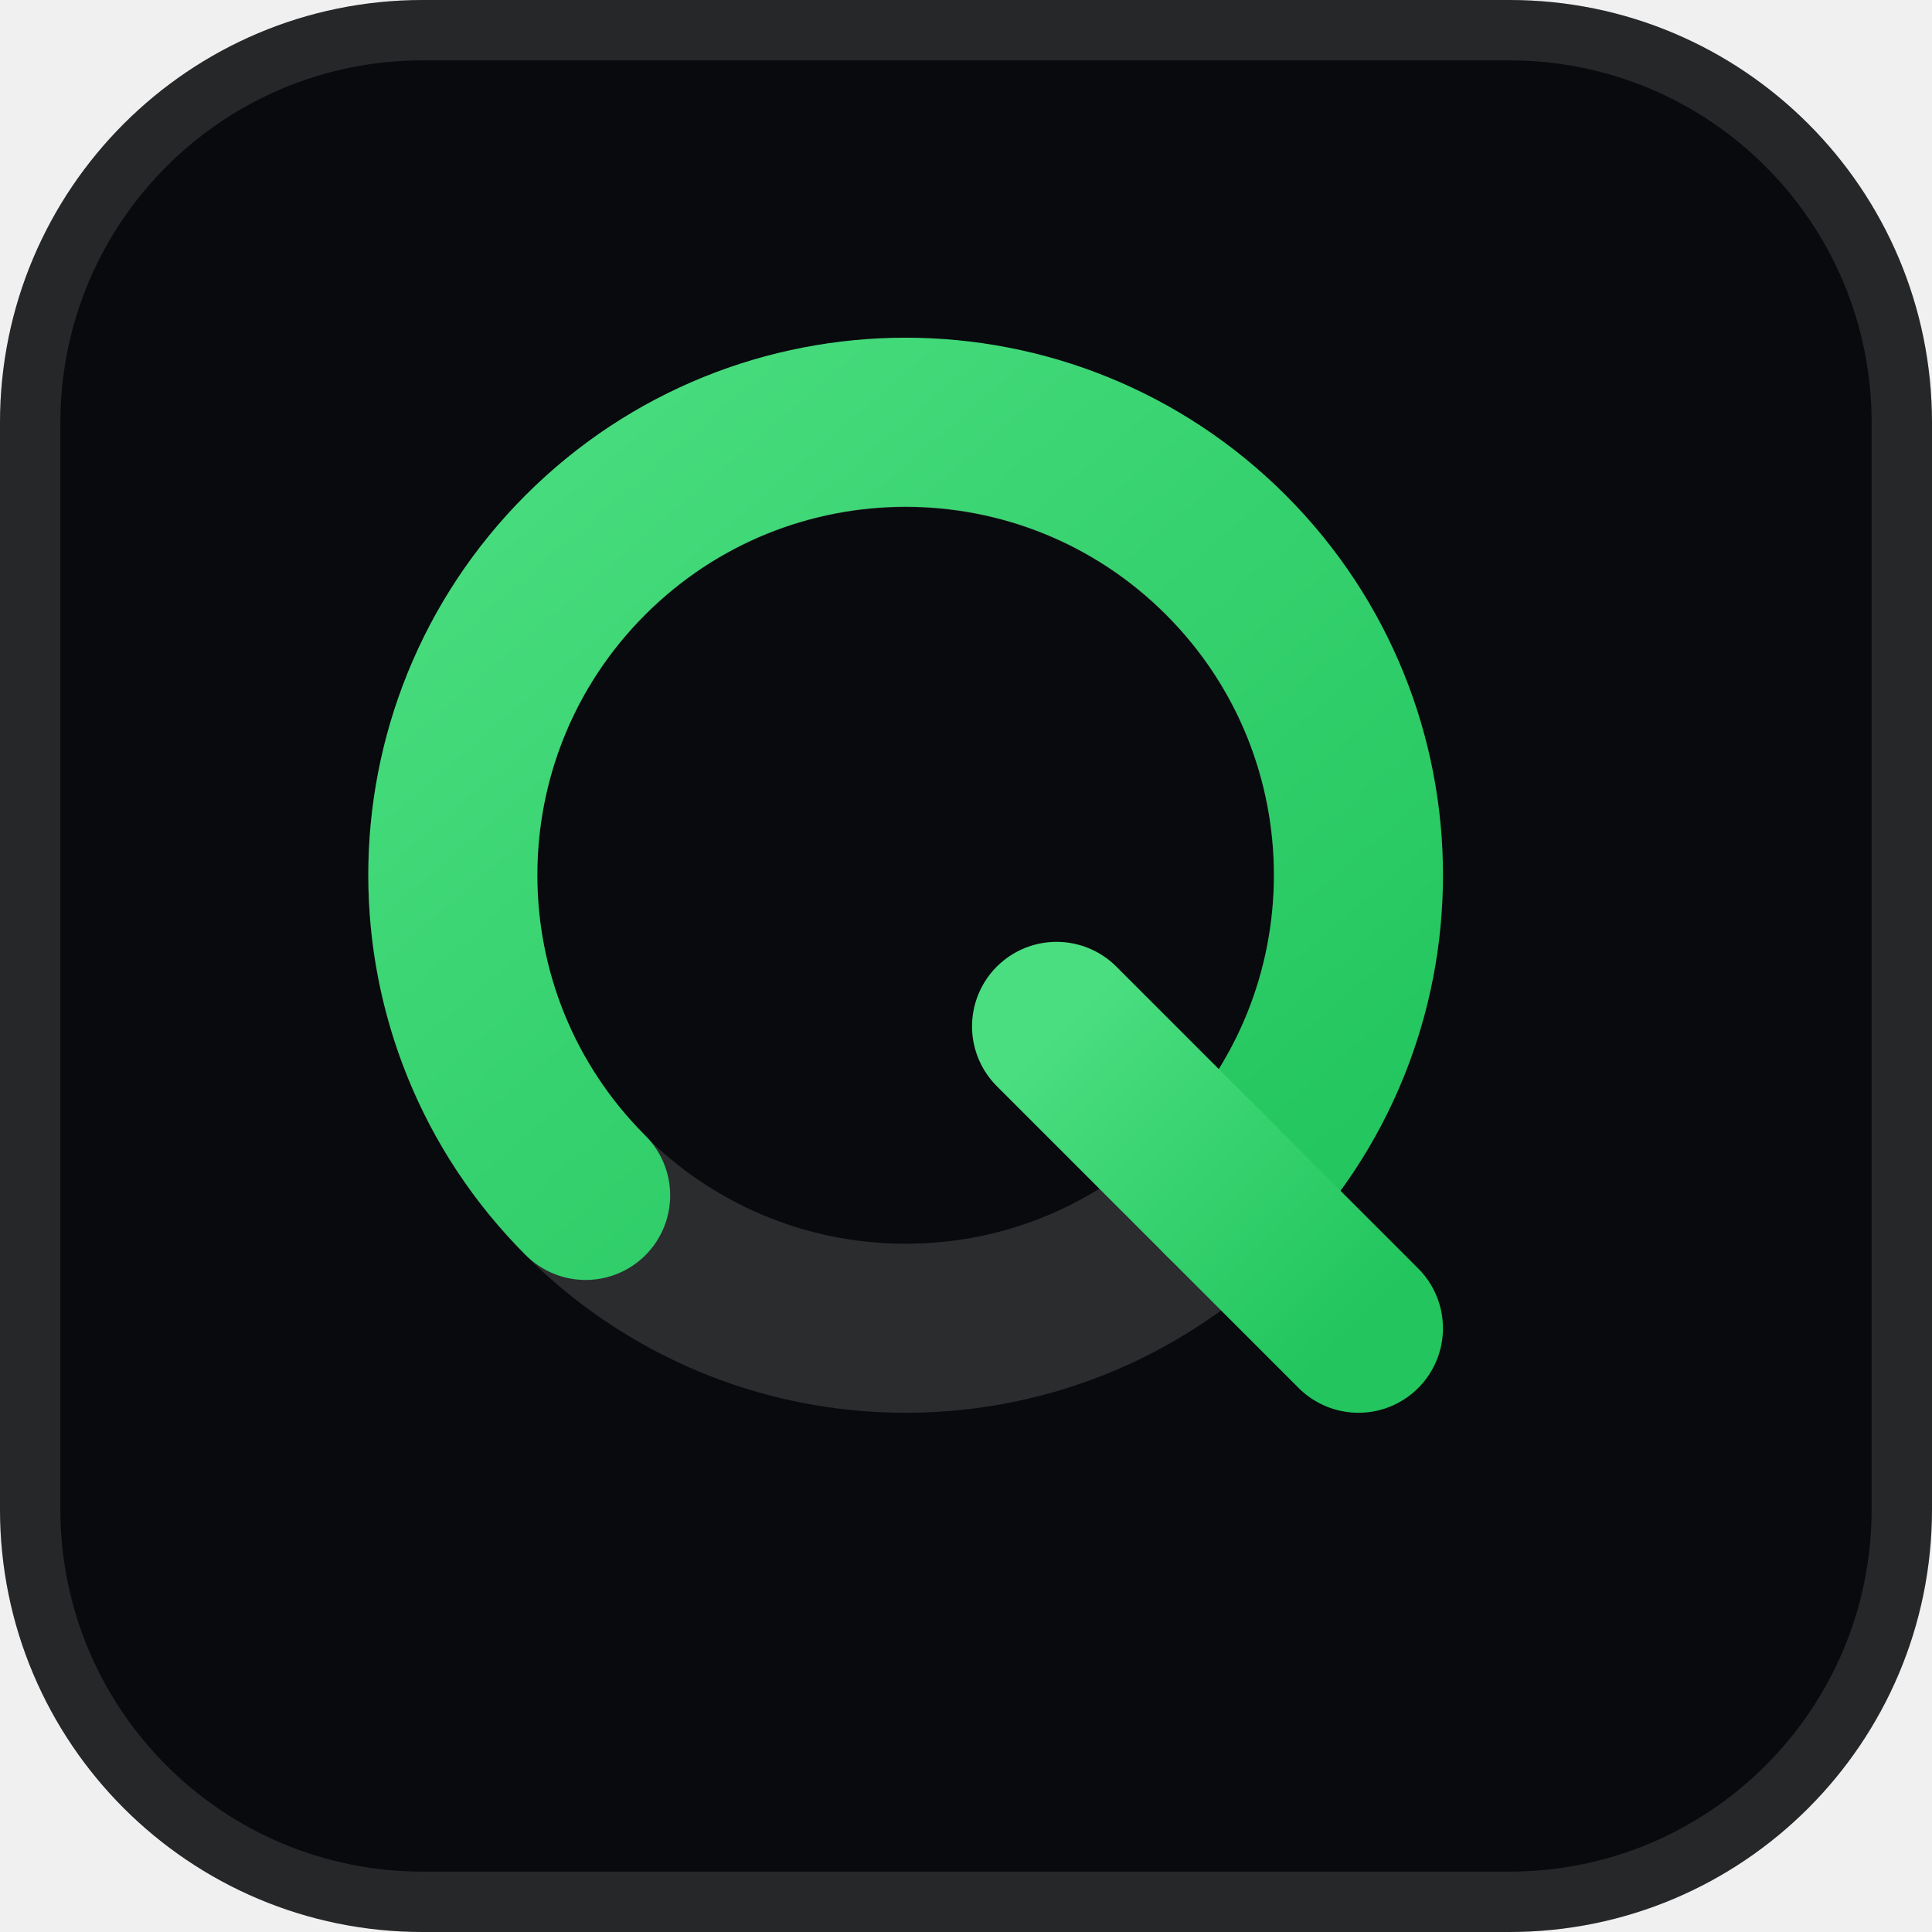
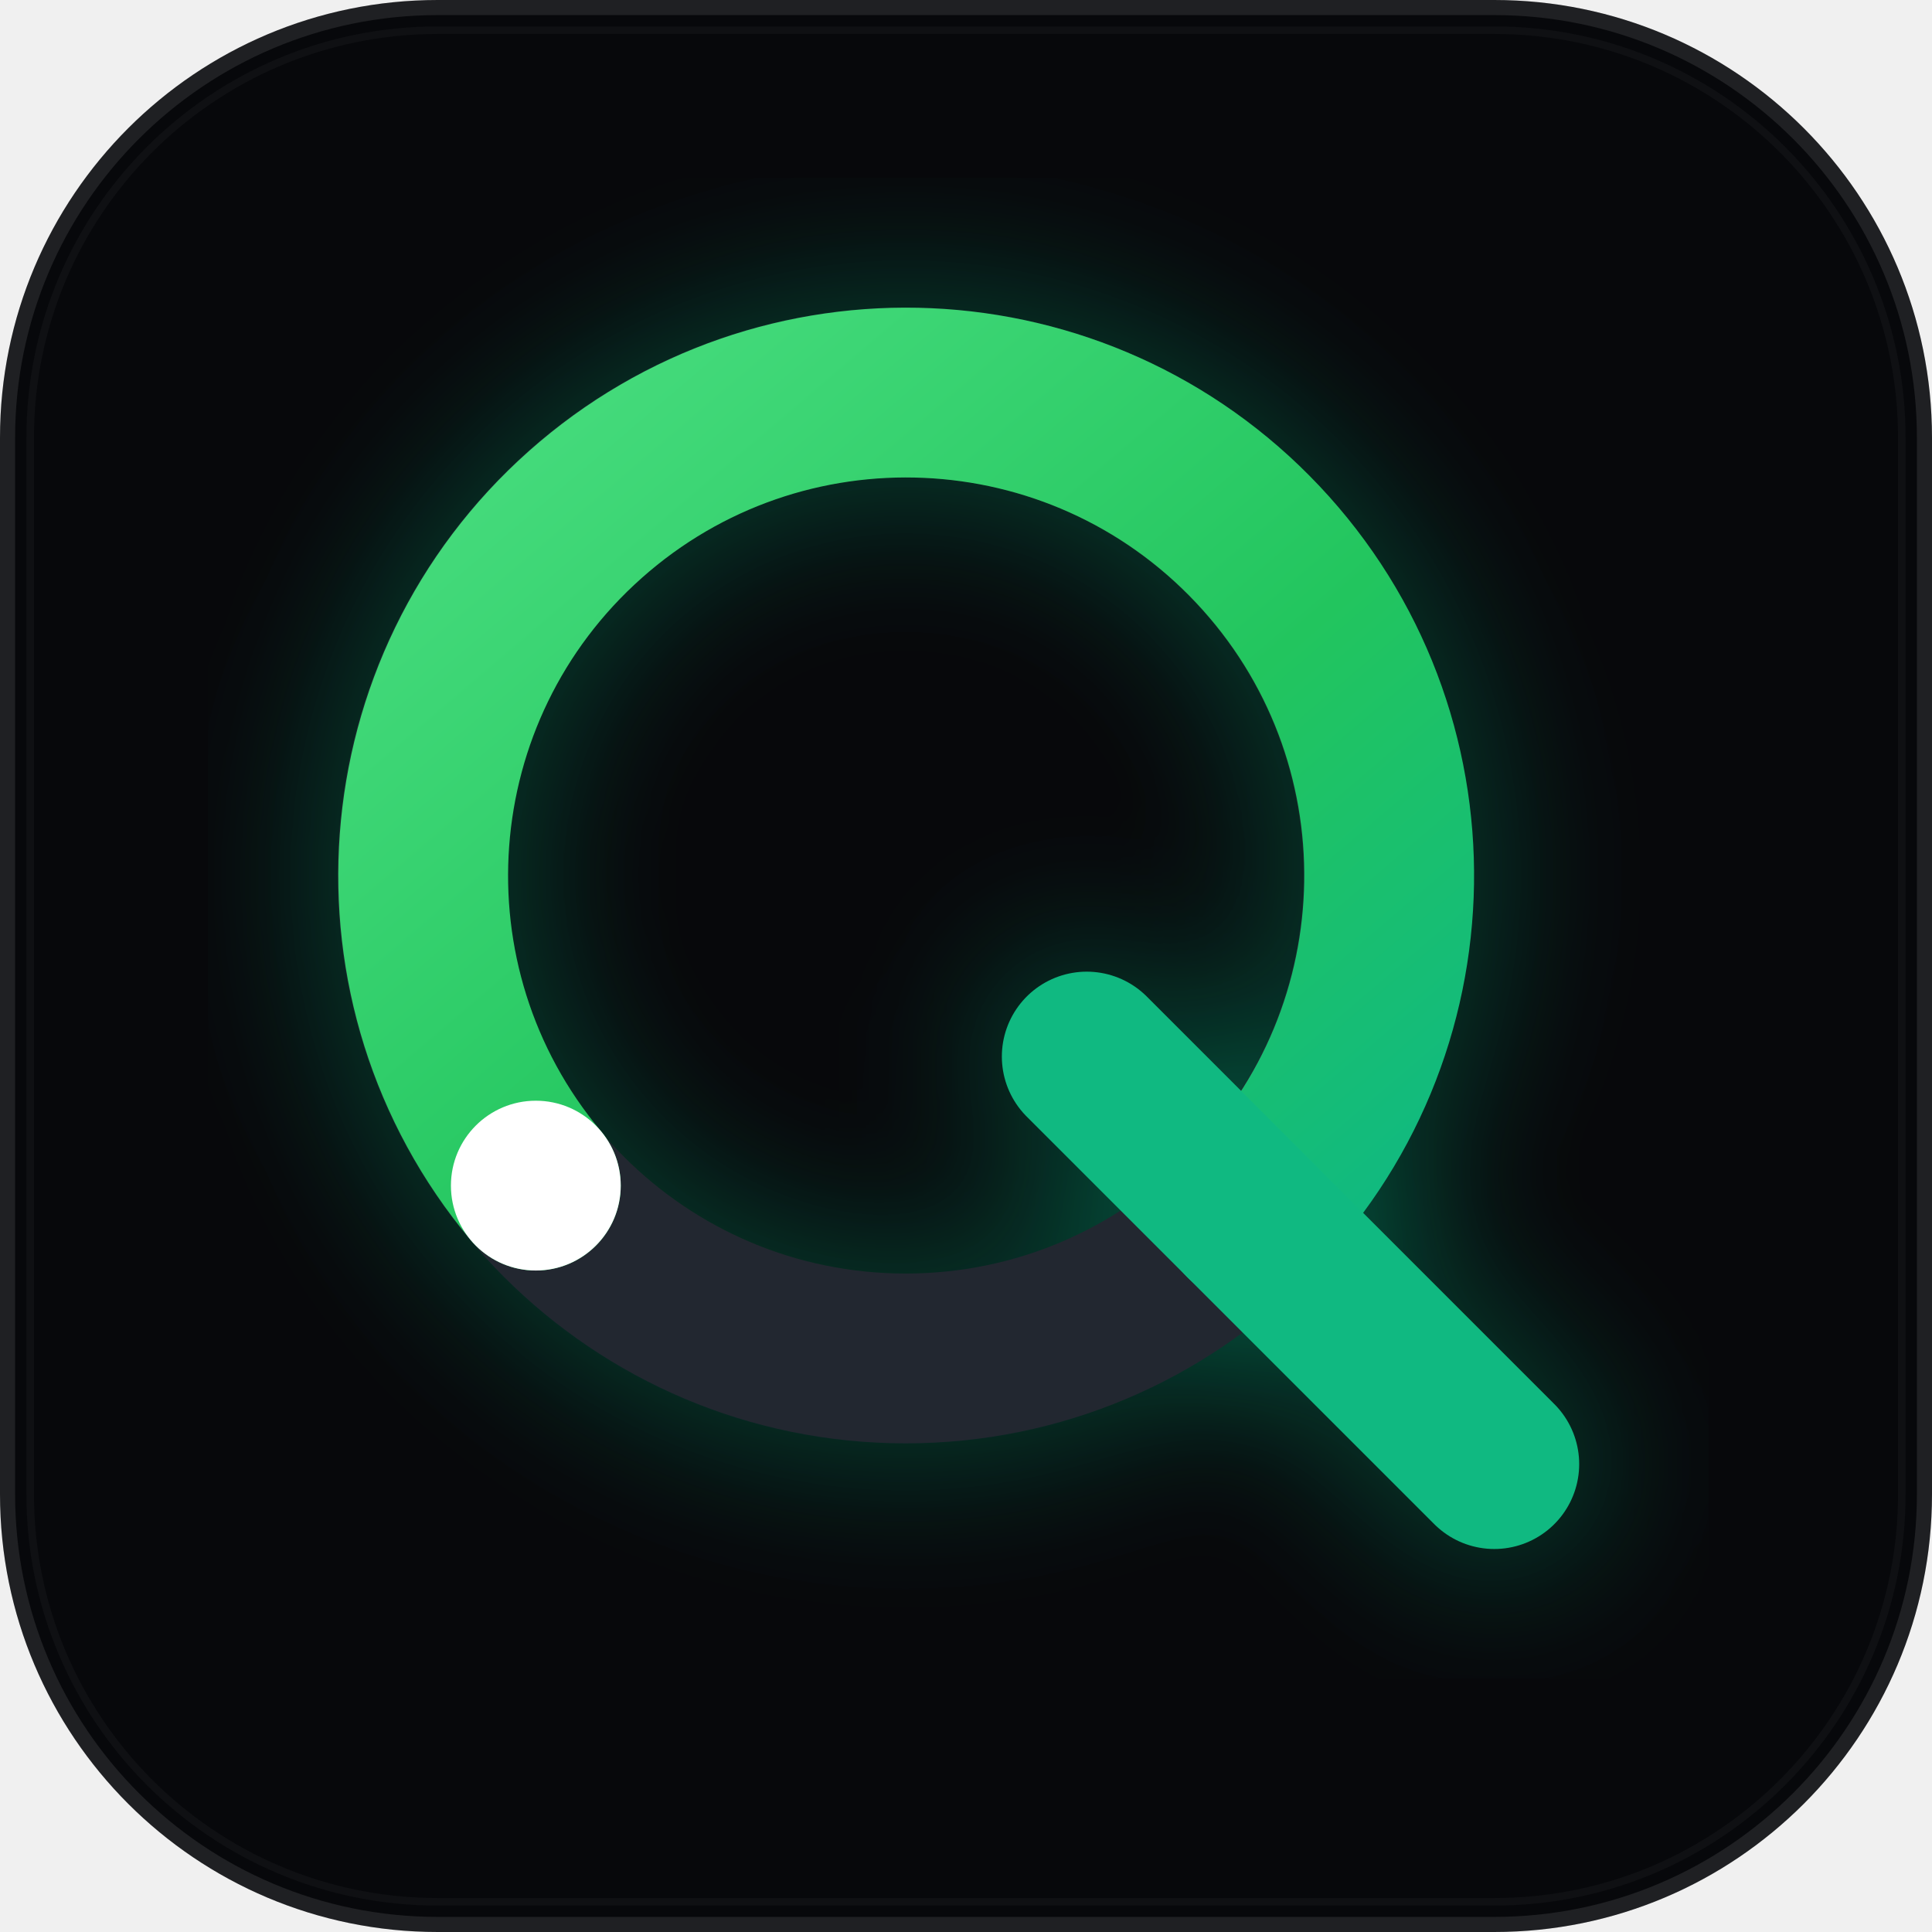
- <svg xmlns="http://www.w3.org/2000/svg" viewBox="0 0 32 32">
+ <svg xmlns="http://www.w3.org/2000/svg" viewBox="0 0 256 256" width="100%" height="100%">
  <defs>
    <linearGradient id="emeraldGrad" x1="0%" y1="0%" x2="100%" y2="100%">
      <stop offset="0%" stop-color="#4ade80" />
-       <stop offset="100%" stop-color="#22c55e" />
+       <stop offset="60%" stop-color="#22c55e" />
+       <stop offset="100%" stop-color="#10b981" />
    </linearGradient>
+     <filter id="glowBlur" x="-20%" y="-20%" width="140%" height="140%">
+       <feGaussianBlur stdDeviation="9" />
+     </filter>
  </defs>
-   <rect width="32" height="32" rx="7" fill="#090a0d" />
-   <rect width="31" height="31" x="0.5" y="0.5" rx="6.5" fill="none" stroke="rgba(255,255,255,0.12)" stroke-width="1" />
-   <circle cx="15" cy="14.5" r="7.5" fill="none" stroke="rgba(255,255,255,0.14)" stroke-width="2.8" />
-   <path d="M 9.7 19.8 A 7.5 7.5 0 1 1 20.3 19.8" fill="none" stroke="url(#emeraldGrad)" stroke-width="2.8" stroke-linecap="round" />
-   <path d="M 17.5 17 L 22.5 22" fill="none" stroke="url(#emeraldGrad)" stroke-width="2.8" stroke-linecap="round" />
+   <rect width="256" height="256" rx="58" fill="#07080b" />
+   <rect width="254" height="254" x="1" y="1" rx="57" fill="none" stroke="rgba(255,255,255,0.1)" stroke-width="2" />
+   <rect width="248" height="248" x="4" y="4" rx="54" fill="none" stroke="rgba(255,255,255,0.035)" stroke-width="1" />
+   <g filter="url(#glowBlur)">
+     <circle cx="120" cy="116" r="64" fill="none" stroke="#10b981" stroke-width="32" opacity="0.25" />
+     <line x1="144" y1="140" x2="198" y2="194" stroke="#10b981" stroke-width="32" stroke-linecap="round" opacity="0.25" />
+   </g>
+   <circle cx="120" cy="116" r="64" fill="none" stroke="#222730" stroke-width="22.5" />
+   <path d="M 71 157.1 A 64 64 0 1 1 165.3 161.3" fill="none" stroke="url(#emeraldGrad)" stroke-width="22.5" stroke-linecap="round" />
+   <circle cx="71" cy="157.1" r="11.25" fill="#ffffff" />
+   <line x1="144" y1="140" x2="198" y2="194" stroke="#10b981" stroke-width="22.5" stroke-linecap="round" />
</svg>
